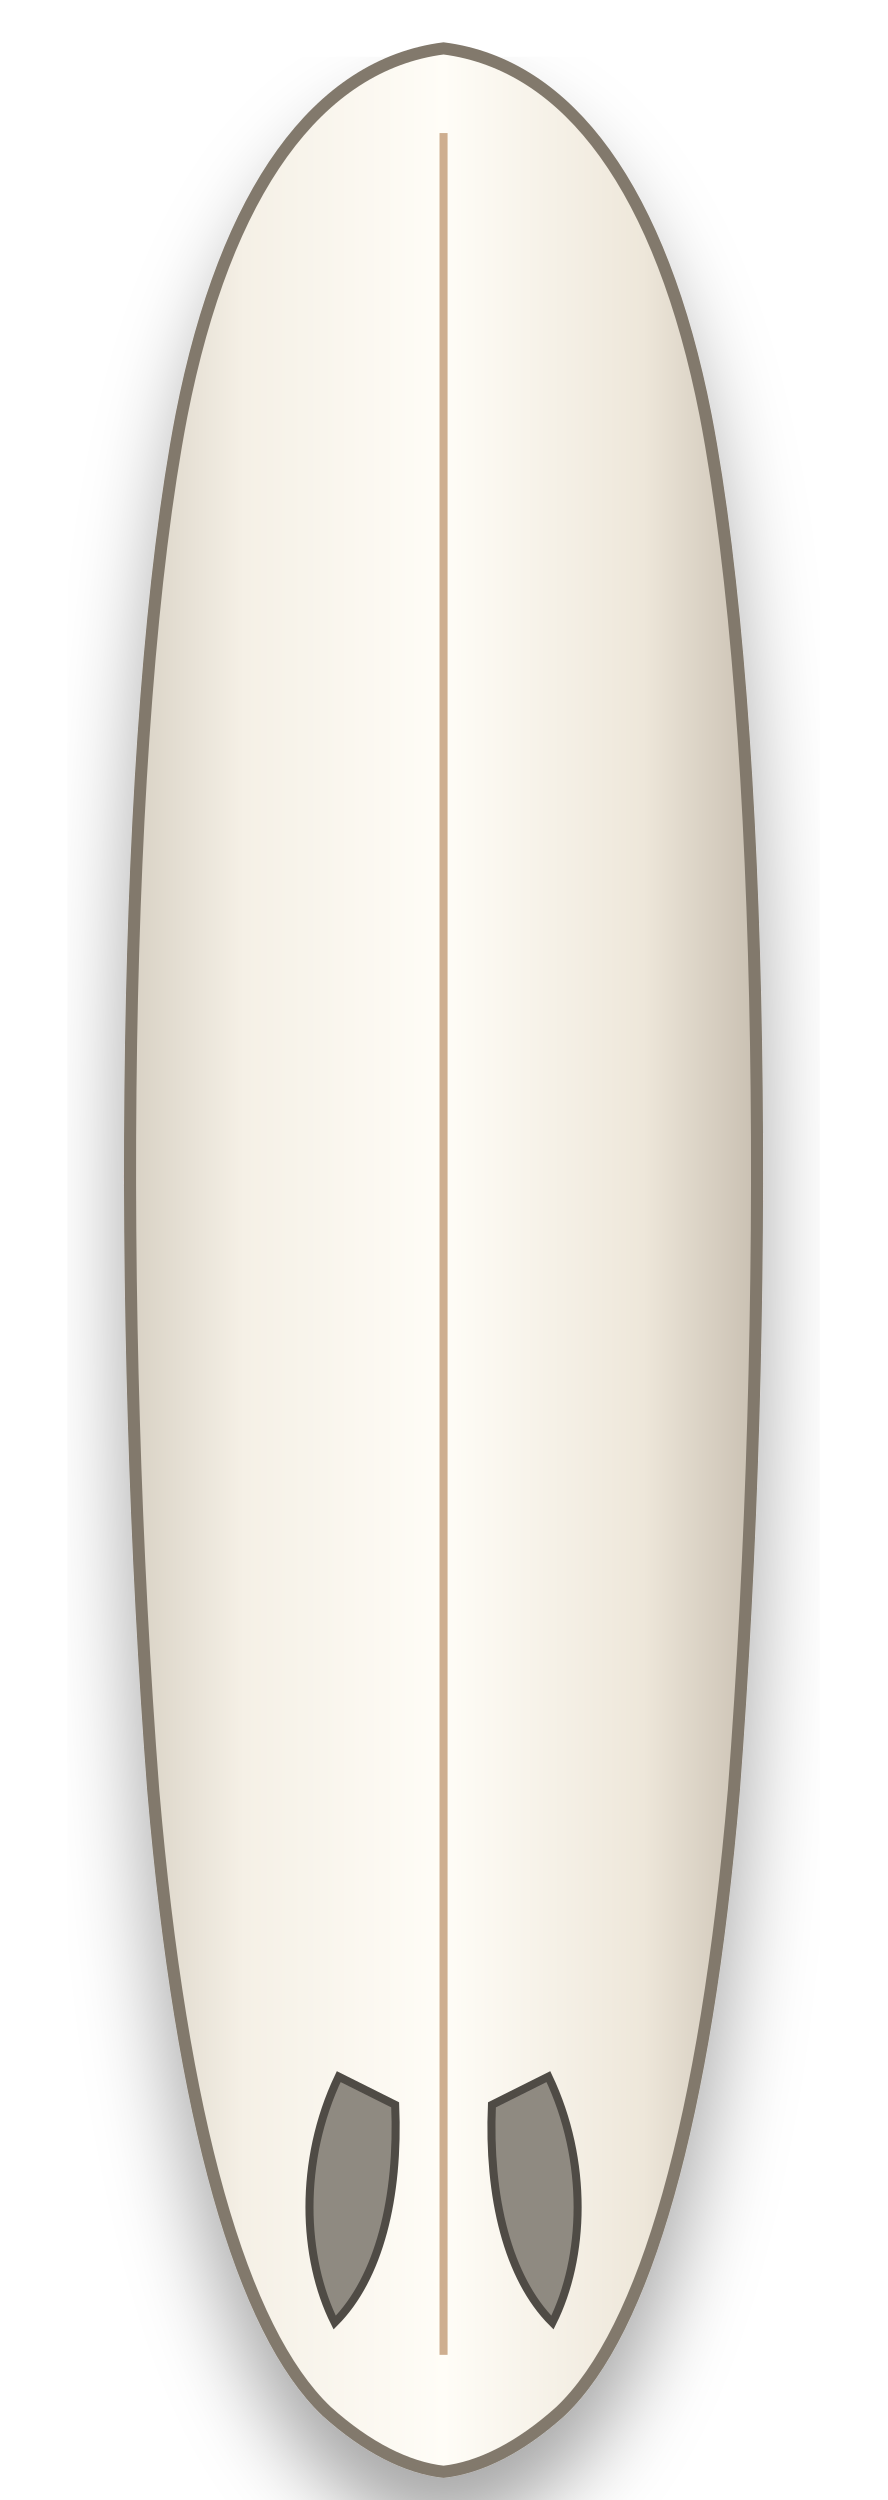
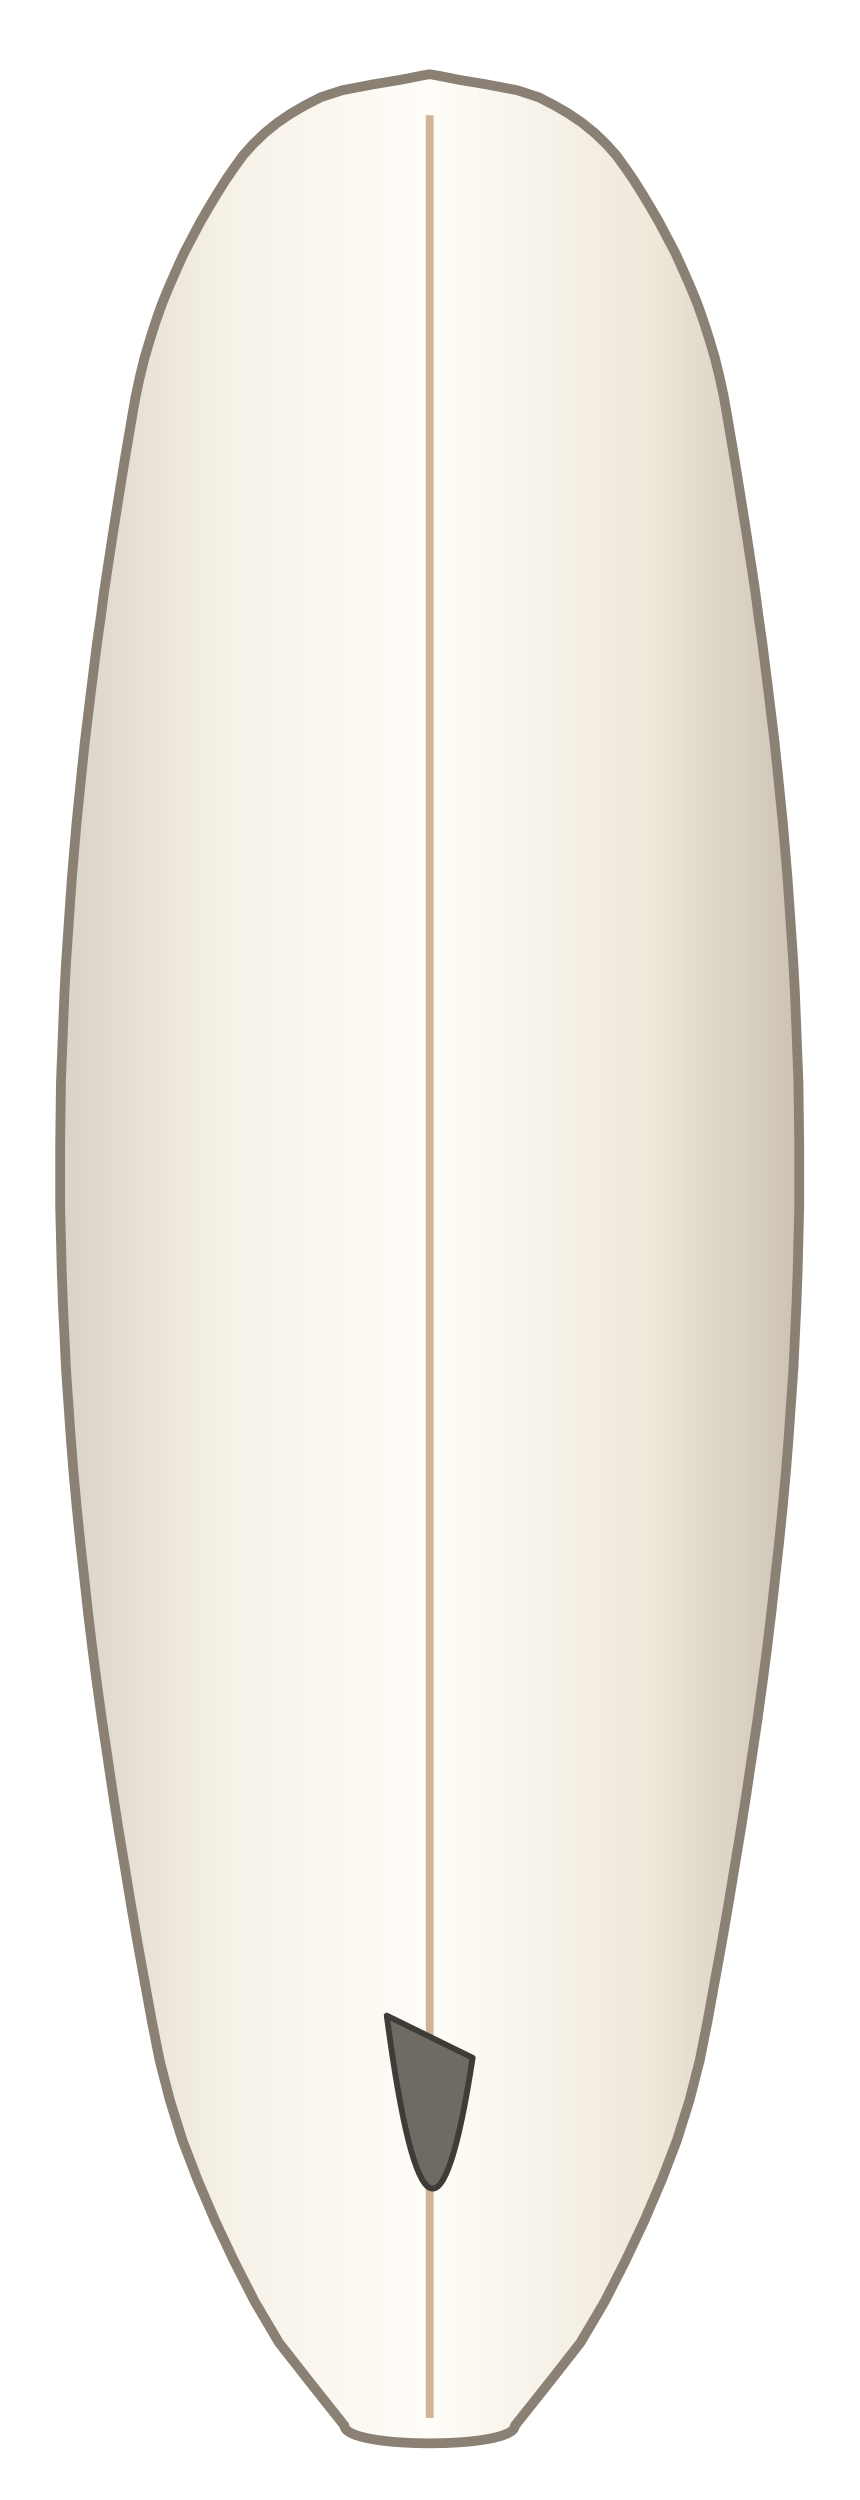
- <svg xmlns="http://www.w3.org/2000/svg" viewBox="0 0 220 620">
+ <svg xmlns="http://www.w3.org/2000/svg" viewBox="0 0 220 640" role="img" aria-hidden="true">
  <defs>
-     <linearGradient id="d" x1="0" x2="1">
-       <stop stop-color="#d8d1c4" />
-       <stop offset=".18" stop-color="#f5f0e6" />
-       <stop offset=".5" stop-color="#fffdf7" />
-       <stop offset=".82" stop-color="#eee7da" />
-       <stop offset="1" stop-color="#c9c0b2" />
+     <linearGradient id="g" x1="0" x2="1">
+       <stop stop-color="#d9d2c5" />
+       <stop offset=".22" stop-color="#f6f1e7" />
+       <stop offset=".5" stop-color="#fffdf8" />
+       <stop offset=".8" stop-color="#efe8db" />
+       <stop offset="1" stop-color="#cbc2b4" />
    </linearGradient>
-     <filter id="s">
-       <feDropShadow dx="0" dy="14" stdDeviation="10" flood-opacity=".35" />
-     </filter>
+     <style>.f{fill:#6f6a63;stroke:#3f3b36;stroke-width:1.5;stroke-linejoin:round}.s{stroke:#b38458;stroke-width:2;opacity:.6;fill:none}</style>
  </defs>
-   <g filter="url(#s)">
-     <path d="M110 12C79 16 56 47 45 103C30 181 29 327 38 444C45 526 60 578 81 598C91 607 101 612 110 613C119 612 129 607 139 598C160 578 175 526 182 444C191 327 190 181 175 103C164 47 141 16 110 12Z" fill="url(#d)" stroke="#82796c" stroke-width="3" />
-     <path d="M110 33V584" stroke="#b38458" stroke-width="2" opacity=".65" />
-     <path d="M84 515C74 536 75 560 83 576C94 565 99 545 98 522Z" fill="#8f8a81" stroke="#4f4b45" stroke-width="2" />
-     <path d="M136 515C146 536 145 560 137 576C126 565 121 545 122 522Z" fill="#8f8a81" stroke="#4f4b45" stroke-width="2" />
-   </g>
+   <path d="M110.0 19.0 L112.3 19.4 L117.3 20.4 L124.5 21.6 L132.4 23.1 L137.9 24.9 L141.8 26.9 L145.6 29.1 L149.1 31.5 L152.3 34.1 L155.2 36.9 L157.8 39.8 L160.1 43.0 L162.3 46.2 L164.5 49.7 L166.6 53.2 L168.8 57.0 L170.8 60.8 L172.9 64.8 L174.8 69.0 L176.7 73.3 L178.5 77.7 L180.1 82.2 L181.6 86.9 L183.0 91.6 L184.2 96.5 L185.3 101.6 L186.2 106.7 L187.1 112.0 L188.0 117.3 L188.9 122.8 L189.8 128.4 L190.7 134.1 L191.6 139.9 L192.5 145.8 L193.4 151.8 L194.2 158.0 L195.1 164.2 L195.9 170.5 L196.7 176.9 L197.5 183.5 L198.3 190.1 L199.0 196.8 L199.7 203.7 L200.4 210.6 L201.0 217.6 L201.6 224.7 L202.1 231.9 L202.6 239.2 L203.1 246.6 L203.5 254.1 L203.8 261.6 L204.1 269.3 L204.4 277.0 L204.5 284.9 L204.6 292.8 L204.6 300.8 L204.6 308.9 L204.4 317.1 L204.2 325.3 L203.9 333.7 L203.5 342.1 L203.1 350.6 L202.5 359.2 L201.9 367.9 L201.2 376.7 L200.4 385.5 L199.5 394.4 L198.5 403.4 L197.5 412.5 L196.4 421.7 L195.2 430.9 L193.9 440.3 L192.5 449.7 L191.1 459.1 L189.6 468.7 L188.0 478.3 L186.4 488.0 L184.7 497.8 L182.9 507.7 L181.1 517.6 L179.1 527.6 L176.5 537.7 L173.3 547.9 L169.4 558.1 L165.0 568.4 L160.1 578.8 L154.8 589.2 L148.6 599.7 L140.3 610.3 L131.8 621.0 C131.8 627.0 88.2 627.0 88.2 621.0 L79.7 610.3 L71.4 599.7 L65.2 589.2 L59.9 578.8 L55.0 568.4 L50.6 558.1 L46.7 547.9 L43.5 537.7 L40.9 527.6 L38.9 517.6 L37.1 507.7 L35.3 497.8 L33.6 488.0 L32.0 478.3 L30.4 468.7 L28.9 459.1 L27.5 449.7 L26.1 440.3 L24.8 430.9 L23.6 421.7 L22.5 412.5 L21.5 403.4 L20.5 394.4 L19.6 385.5 L18.8 376.7 L18.1 367.9 L17.5 359.2 L16.9 350.6 L16.5 342.1 L16.1 333.7 L15.8 325.3 L15.6 317.1 L15.4 308.9 L15.4 300.8 L15.4 292.8 L15.5 284.9 L15.6 277.0 L15.9 269.3 L16.2 261.6 L16.5 254.1 L16.9 246.6 L17.4 239.2 L17.9 231.9 L18.4 224.7 L19.0 217.6 L19.6 210.6 L20.3 203.7 L21.0 196.8 L21.7 190.1 L22.5 183.5 L23.3 176.9 L24.1 170.5 L24.9 164.2 L25.8 158.0 L26.6 151.8 L27.5 145.8 L28.4 139.9 L29.3 134.1 L30.2 128.4 L31.1 122.8 L32.0 117.3 L32.9 112.0 L33.8 106.7 L34.7 101.6 L35.8 96.5 L37.0 91.6 L38.4 86.9 L39.9 82.2 L41.5 77.7 L43.3 73.3 L45.2 69.0 L47.1 64.8 L49.2 60.8 L51.2 57.0 L53.4 53.2 L55.5 49.7 L57.7 46.2 L59.9 43.0 L62.2 39.8 L64.8 36.9 L67.7 34.1 L70.9 31.5 L74.4 29.1 L78.2 26.9 L82.1 24.9 L87.6 23.1 L95.5 21.6 L102.7 20.4 L107.7 19.4 Z" fill="url(#g)" stroke="#8a8174" stroke-width="2.5" stroke-linejoin="round" />
+   <path d="M110.0 29.5V619.0" class="s" />
+   <path d="M99.0 516.0 Q110.0 598.8 121.0 526.8 Z" class="f" />
</svg>
